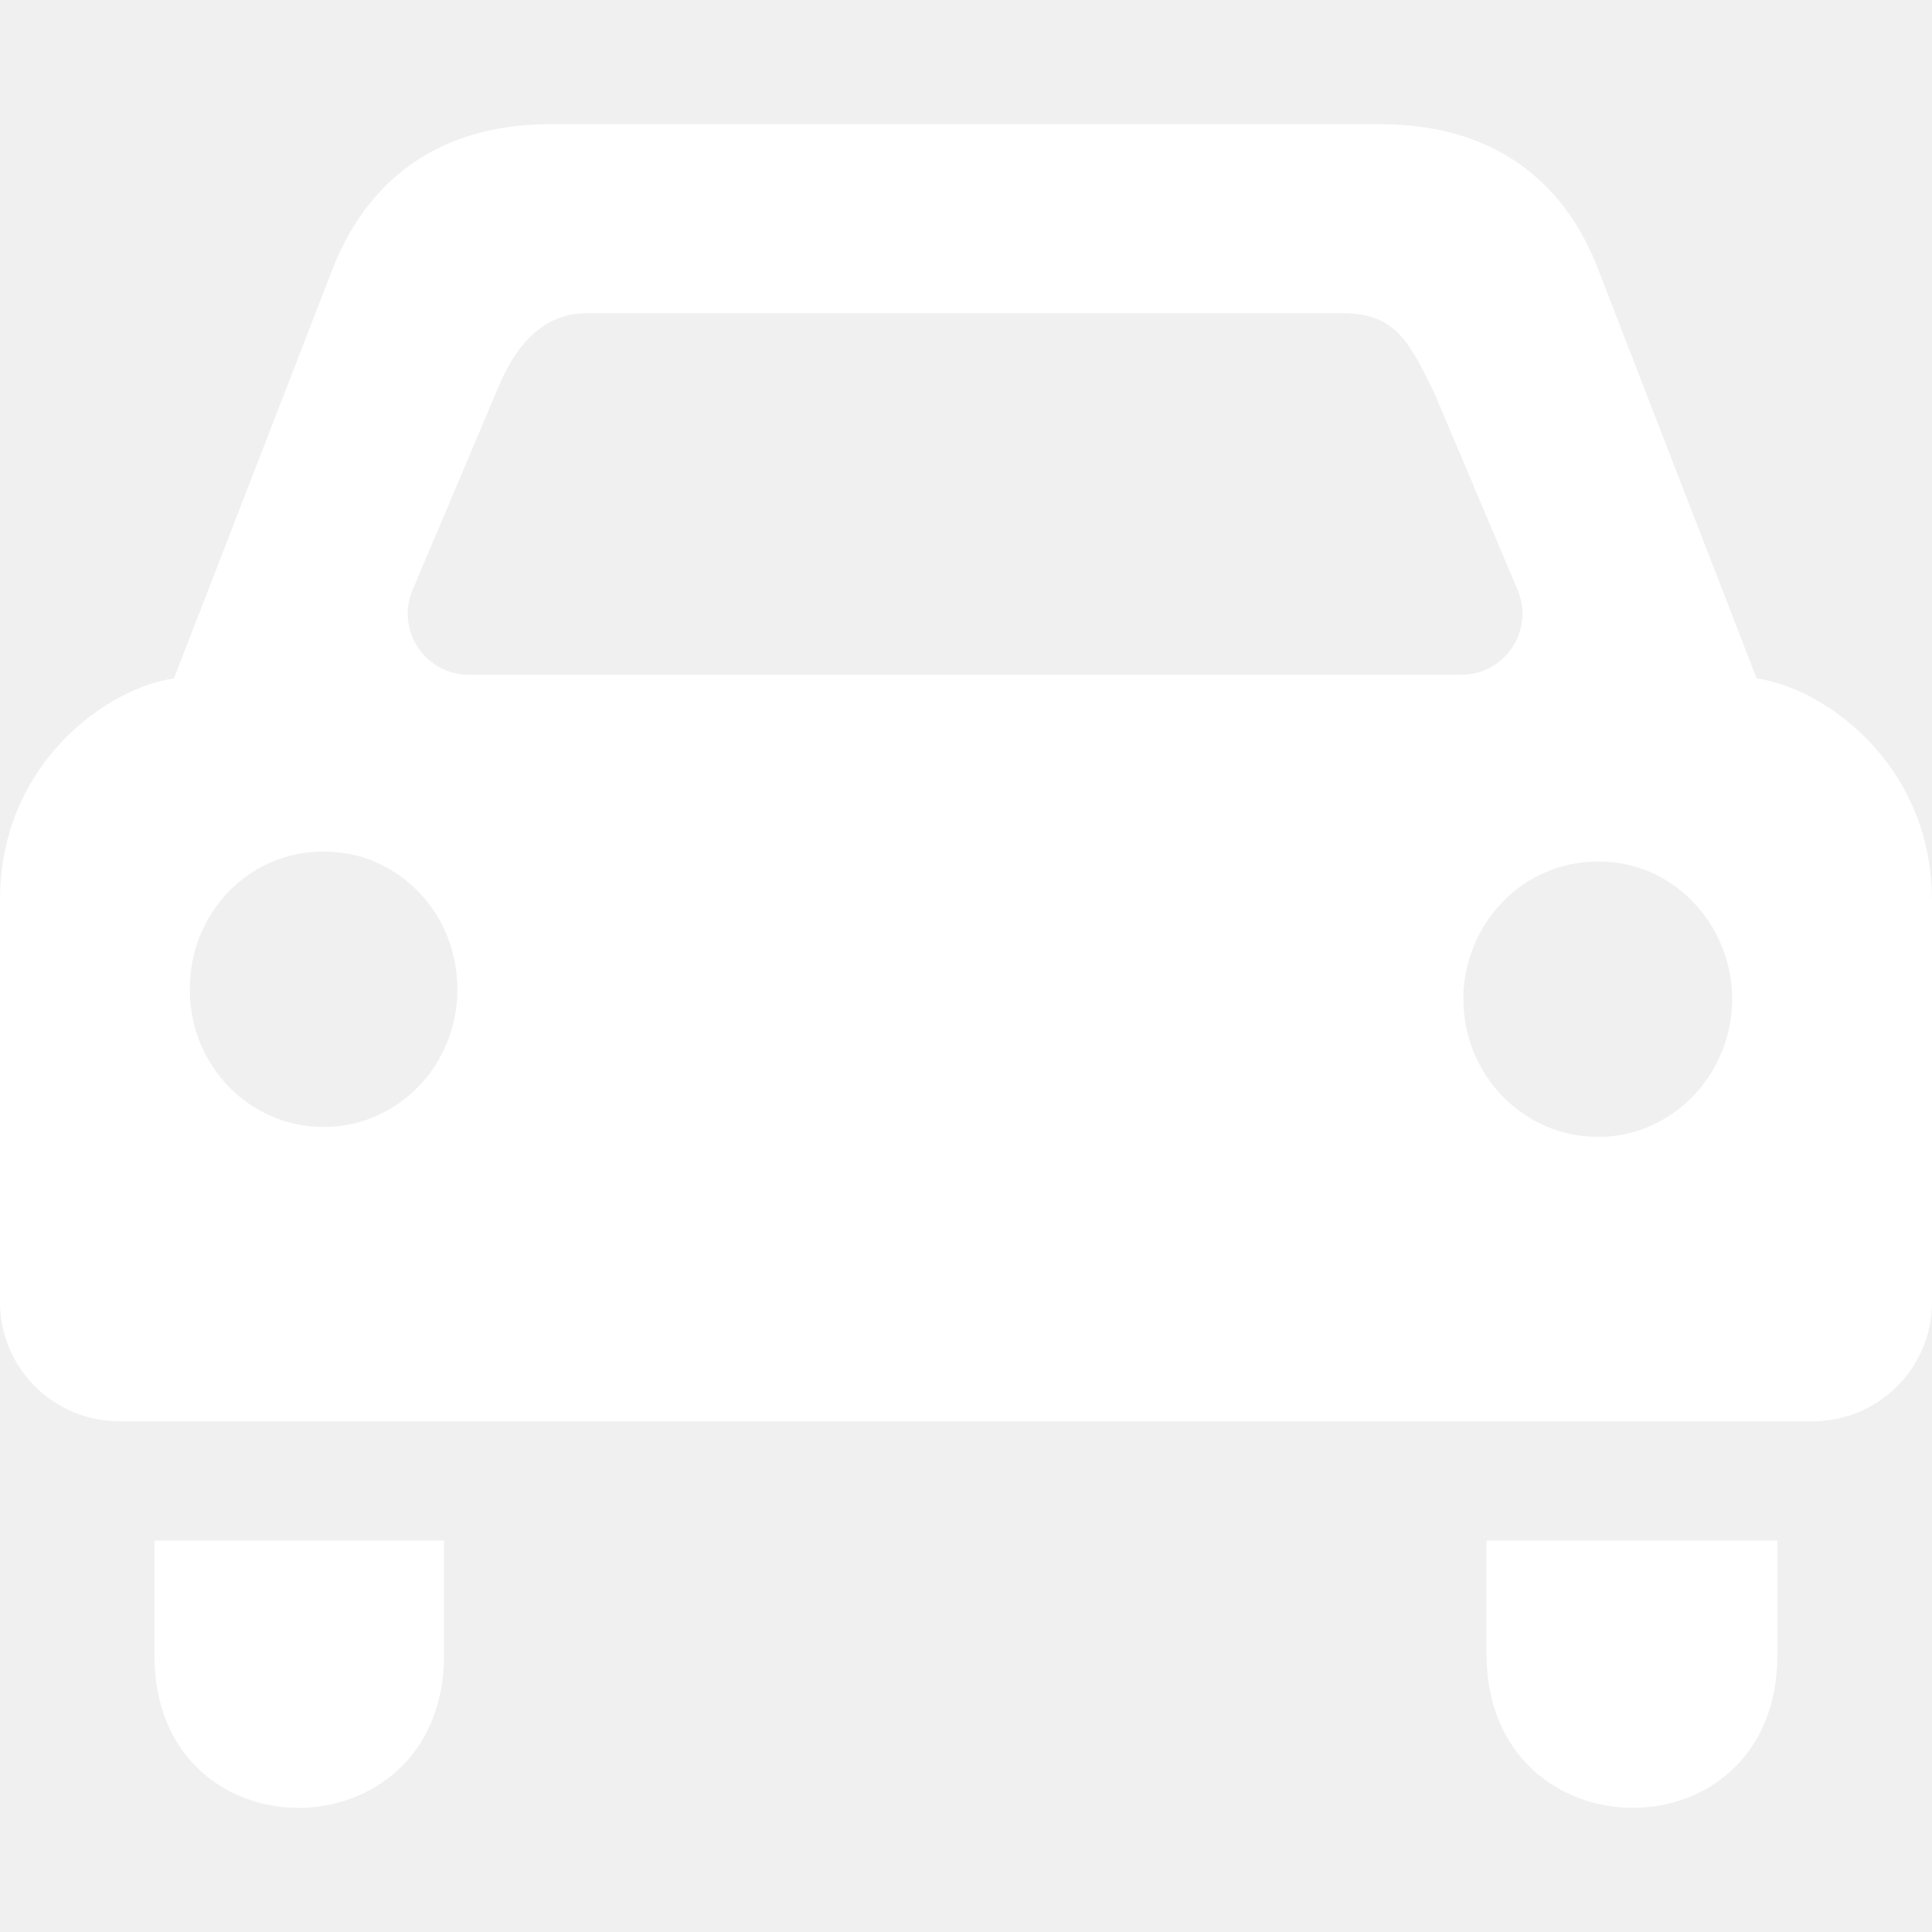
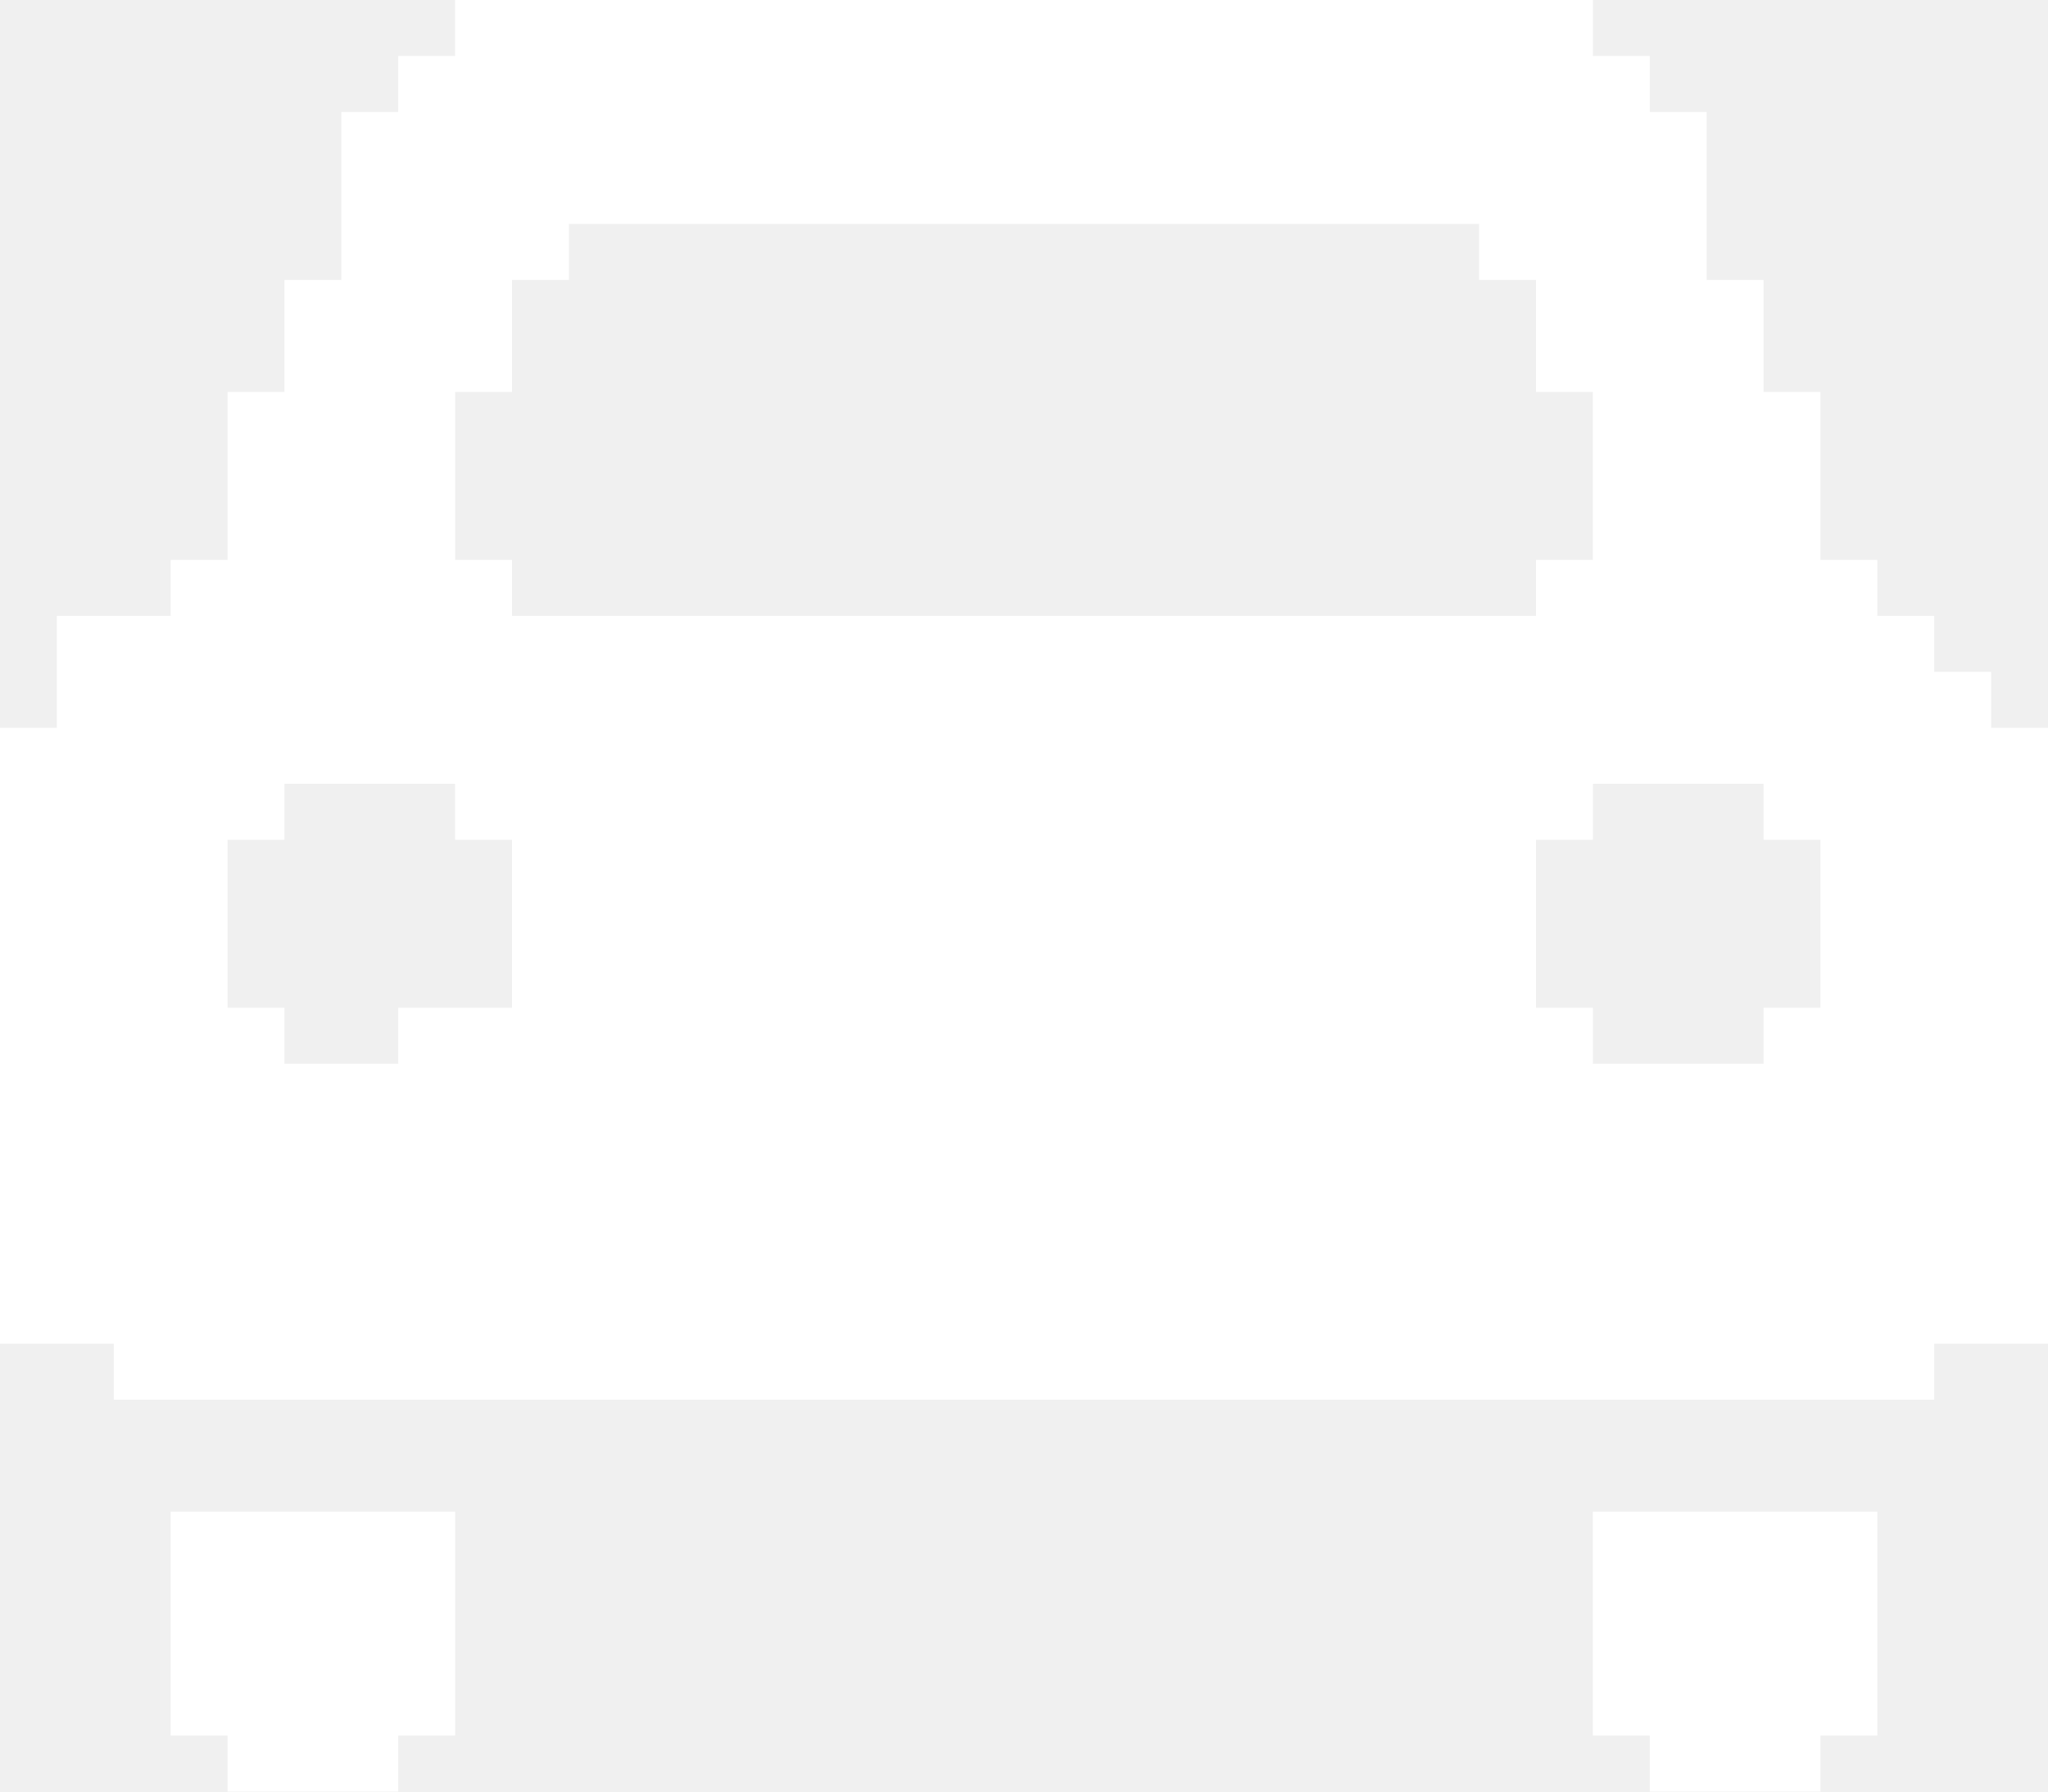
- <svg xmlns="http://www.w3.org/2000/svg" version="1.1" id="Capa_1" x="0px" y="0px" width="512px" height="512px" viewBox="0 0 972 972" style="enable-background:new 0 0 972 972;" xml:space="preserve">
-   <g>
-     <path d="M894.2,832.662v-57.6H747.9v57.6C748.3,934.562,894.2,935.763,894.2,832.662z" fill="#FFFFFF" />
-     <path d="M223.4,832.662v-57.6H77.7v57.6C77.5,935.763,223.4,934.562,223.4,832.662z" fill="#FFFFFF" />
-     <path d="M972,655.062v-202c-0.2-70.4-56.3-107.6-88.2-111.7l-79.7-205.7c-14.899-39.4-47.5-72.9-109.1-73.2H582.7h-192H276.3   c-61.3,0.3-93.9,33.8-109.1,73.2l-79.7,205.7c-31.6,4.1-87.6,41.3-87.5,111.7v202c0,33.1,26.9,60,60,60h852   C945.1,715.062,972,688.263,972,655.062z M163,566.962c-0.1,0-0.1,0-0.2,0c-0.1,0-0.1,0-0.2,0c-37.2,0-67.2-31-67.1-69.199   c-0.2-38.301,29.7-69.301,66.7-69.301c0.2,0,0.4,0,0.6,0c0.2,0,0.4,0,0.6,0c36.9,0,66.8,31,66.7,69.301   C230.2,535.962,200.1,566.962,163,566.962z M486,339.462h-0.7H235.9c-22,0-36.9-22.4-28.3-42.7l42-99.3   c6.3-15.7,18.5-39.5,45.1-39.9h381.7c26.199,0.4,32.8,15.1,45.1,39.9l42,99.3c8.6,20.3-6.3,42.7-28.3,42.7H486L486,339.462z    M804.3,571.962c-0.1,0-0.1,0-0.2,0c-0.1,0-0.1,0-0.199,0c-37.4,0-67.5-31-67.7-69.199c0.2-38.301,30.1-69.301,67.399-69.301   c0.2,0,0.4,0,0.601,0s0.399,0,0.6,0c36.601,0,66.5,31,66.7,69.301C871.2,540.962,841.1,571.962,804.3,571.962z" fill="#FFFFFF" />
-   </g>
-   <g>
- </g>
-   <g>
- </g>
-   <g>
- </g>
-   <g>
- </g>
-   <g>
- </g>
-   <g>
- </g>
-   <g>
- </g>
-   <g>
- </g>
-   <g>
- </g>
-   <g>
- </g>
-   <g>
- </g>
-   <g>
- </g>
-   <g>
- </g>
-   <g>
- </g>
-   <g>
- </g>
+ <svg xmlns="http://www.w3.org/2000/svg" id="a25bca25-3c42-4fac-9030-b69fbaa4882c" data-name="Capa 1" viewBox="0 0 512 448">
+   <defs>
+     <style>.b6ab6e35-d603-43ff-9d72-e5669a749298{
+             fill:#fff;}
+         </style>
+   </defs>
+   <polygon class="b6ab6e35-d603-43ff-9d72-e5669a749298" points="440.89 378 426.67 378 412.44 378 398.22 378 398.22 392 398.22 406 398.22 420 398.22 434 412.44 434 412.44 448 426.67 448 440.89 448 455.11 448 455.11 434 469.33 434 469.33 420 469.33 406 469.33 392 469.33 378 455.11 378 440.89 378" />
+   <polygon class="b6ab6e35-d603-43ff-9d72-e5669a749298" points="85.33 378 71.11 378 56.89 378 42.67 378 42.67 392 42.67 406 42.67 420 42.67 434 56.89 434 56.89 448 71.11 448 85.33 448 99.56 448 99.56 434 113.78 434 113.78 420 113.78 406 113.78 392 113.78 378 99.56 378 85.33 378" />
+   <path class="b6ab6e35-d603-43ff-9d72-e5669a749298" d="M497.78,214V200H483.56V186H469.33V172H455.11V130H440.89V102H426.67V60H412.44V46H398.22V32H113.78V46H99.56V60H85.33v42H71.11v28H56.89v42H42.67v14H14.22v28H0V368H28.44v14H483.56V368H512V214ZM128,256v28H99.56v14H71.11V284H56.89V242H71.11V228h42.67v14H128Zm241.78-70H128V172H113.78V130H128V102h14.22V88H369.78v14H384v28h14.22v42H384v14Zm85.33,70v28H440.89v14H398.22V284H384V242h14.22V228h42.67v14h14.22Z" transform="translate(0 -32)" />
</svg>
